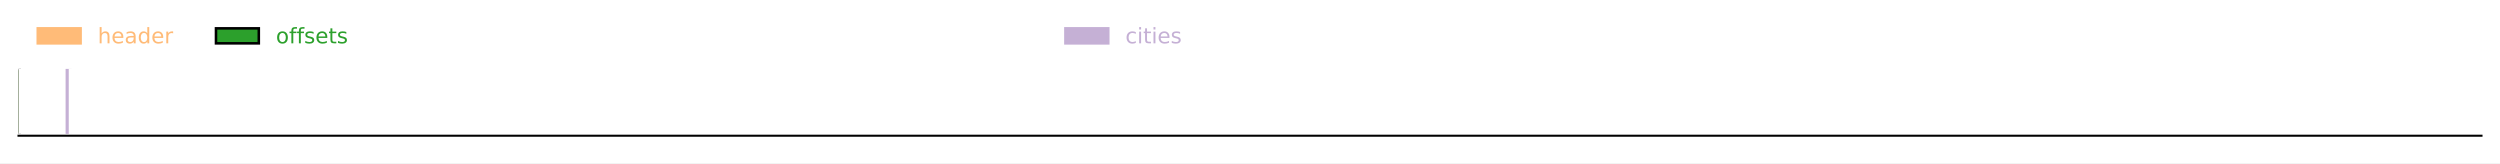
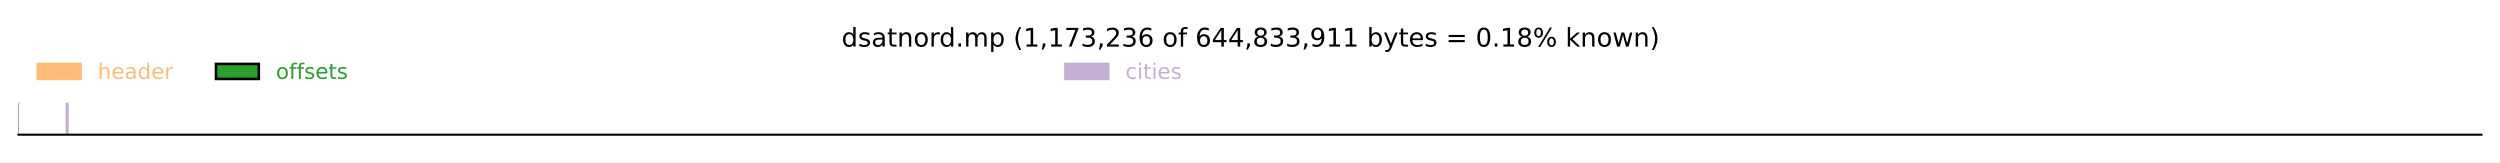
- <svg xmlns="http://www.w3.org/2000/svg" xmlns:xlink="http://www.w3.org/1999/xlink" width="972.635pt" height="63.502pt" viewBox="0 0 972.635 63.502" version="1.1">
+ <svg xmlns="http://www.w3.org/2000/svg" xmlns:xlink="http://www.w3.org/1999/xlink" width="972.635pt" height="63.1pt" viewBox="0 0 972.635 63.1" version="1.1">
  <defs>
    <style type="text/css">*{stroke-linejoin: round; stroke-linecap: butt}</style>
  </defs>
  <g id="figure_1">
    <g id="patch_1">
-       <path d="M 0 63.502  L 972.635 63.502  L 972.635 0  L 0 0  z " style="fill: #ffffff" />
+       <path d="M 0 63.1  L 972.635 63.1  L 972.635 0  L 0 0  z " style="fill: #ffffff" />
    </g>
    <g id="axes_1">
      <g id="patch_2">
-         <path d="M 7.2 52.802  L 965.435 52.802  L 965.435 26.091  L 7.2 26.091  z " style="fill: #ffffff" />
+         <path d="M 7.2 52.4  L 965.435 52.4  L 965.435 39.934  L 7.2 39.934  z " style="fill: #ffffff" />
      </g>
      <g id="patch_3">
-         <path d="M 7.2 51.588  L 7.2 51.588  L 7.2 27.305  L 7.2 27.305  z " clip-path="url(#pce069ebe92)" style="fill: #ffbb78; stroke: #ffbb78; stroke-linejoin: miter" />
+         <path d="M 7.2 51.833  L 7.2 51.833  L 7.2 40.501  L 7.2 40.501  z " clip-path="url(#p55d0f2d450)" style="fill: #ffbb78; stroke: #ffbb78; stroke-linejoin: miter" />
      </g>
      <g id="patch_4">
-         <path d="M 7.2 51.588  L 7.67 51.588  L 7.67 27.305  L 7.2 27.305  z " clip-path="url(#pce069ebe92)" style="fill: #2ca02c; stroke: #000000; stroke-linejoin: miter" />
+         <path d="M 7.2 51.833  L 7.67 51.833  L 7.67 40.501  L 7.2 40.501  z " clip-path="url(#p55d0f2d450)" style="fill: #2ca02c; stroke: #000000; stroke-linejoin: miter" />
      </g>
      <g id="patch_5">
-         <path d="M 7.67 51.588  L 8.79 51.588  L 8.79 27.305  L 7.67 27.305  z " clip-path="url(#pce069ebe92)" style="fill: #ffffff; stroke: #ffffff; stroke-linejoin: miter" />
+         <path d="M 7.67 51.833  L 8.79 51.833  L 8.79 40.501  L 7.67 40.501  z " clip-path="url(#p55d0f2d450)" style="fill: #ffffff; stroke: #ffffff; stroke-linejoin: miter" />
      </g>
      <g id="patch_6">
-         <path d="M 8.79 51.588  L 22.249 51.588  L 22.249 27.305  L 8.79 27.305  z " clip-path="url(#pce069ebe92)" style="fill: #ffffff; stroke: #ffffff; stroke-linejoin: miter" />
+         <path d="M 8.79 51.833  L 22.249 51.833  L 22.249 40.501  L 8.79 40.501  z " clip-path="url(#p55d0f2d450)" style="fill: #ffffff; stroke: #ffffff; stroke-linejoin: miter" />
      </g>
      <g id="patch_7">
-         <path d="M 22.249 51.588  L 23.093 51.588  L 23.093 27.305  L 22.249 27.305  z " clip-path="url(#pce069ebe92)" style="fill: #ffffff; stroke: #ffffff; stroke-linejoin: miter" />
+         <path d="M 22.249 51.833  L 23.093 51.833  L 23.093 40.501  L 22.249 40.501  z " clip-path="url(#p55d0f2d450)" style="fill: #ffffff; stroke: #ffffff; stroke-linejoin: miter" />
      </g>
      <g id="patch_8">
-         <path d="M 23.093 51.588  L 26.021 51.588  L 26.021 27.305  L 23.093 27.305  z " clip-path="url(#pce069ebe92)" style="fill: #ffffff; stroke: #ffffff; stroke-linejoin: miter" />
+         <path d="M 23.093 51.833  L 26.021 51.833  L 26.021 40.501  L 23.093 40.501  z " clip-path="url(#p55d0f2d450)" style="fill: #ffffff; stroke: #ffffff; stroke-linejoin: miter" />
      </g>
      <g id="patch_9">
-         <path d="M 26.021 51.588  L 27.295 51.588  L 27.295 27.305  L 26.021 27.305  z " clip-path="url(#pce069ebe92)" style="fill: #c5b0d5; stroke: #c5b0d5; stroke-linejoin: miter" />
+         <path d="M 26.021 51.833  L 27.295 51.833  L 27.295 40.501  L 26.021 40.501  z " clip-path="url(#p55d0f2d450)" style="fill: #c5b0d5; stroke: #c5b0d5; stroke-linejoin: miter" />
      </g>
      <g id="patch_10">
-         <path d="M 27.295 51.588  L 27.296 51.588  L 27.296 27.305  L 27.295 27.305  z " clip-path="url(#pce069ebe92)" style="fill: #ffffff; stroke: #ffffff; stroke-linejoin: miter" />
+         <path d="M 27.295 51.833  L 27.296 51.833  L 27.296 40.501  L 27.295 40.501  z " clip-path="url(#p55d0f2d450)" style="fill: #ffffff; stroke: #ffffff; stroke-linejoin: miter" />
      </g>
      <g id="patch_11">
-         <path d="M 27.296 51.588  L 28.753 51.588  L 28.753 27.305  L 27.296 27.305  z " clip-path="url(#pce069ebe92)" style="fill: #ffffff; stroke: #ffffff; stroke-linejoin: miter" />
+         <path d="M 27.296 51.833  L 28.753 51.833  L 28.753 40.501  L 27.296 40.501  z " clip-path="url(#p55d0f2d450)" style="fill: #ffffff; stroke: #ffffff; stroke-linejoin: miter" />
      </g>
      <g id="patch_12">
-         <path d="M 28.753 51.588  L 31.266 51.588  L 31.266 27.305  L 28.753 27.305  z " clip-path="url(#pce069ebe92)" style="fill: #ffffff; stroke: #ffffff; stroke-linejoin: miter" />
+         <path d="M 28.753 51.833  L 31.266 51.833  L 31.266 40.501  L 28.753 40.501  z " clip-path="url(#p55d0f2d450)" style="fill: #ffffff; stroke: #ffffff; stroke-linejoin: miter" />
      </g>
      <g id="patch_13">
-         <path d="M 31.266 51.588  L 136.22 51.588  L 136.22 27.305  L 31.266 27.305  z " clip-path="url(#pce069ebe92)" style="fill: #ffffff; stroke: #ffffff; stroke-linejoin: miter" />
+         <path d="M 31.266 51.833  L 136.22 51.833  L 136.22 40.501  L 31.266 40.501  z " clip-path="url(#p55d0f2d450)" style="fill: #ffffff; stroke: #ffffff; stroke-linejoin: miter" />
      </g>
      <g id="patch_14">
-         <path d="M 136.22 51.588  L 965.393 51.588  L 965.393 27.305  L 136.22 27.305  z " clip-path="url(#pce069ebe92)" style="fill: #ffffff; stroke: #ffffff; stroke-linejoin: miter" />
+         <path d="M 136.22 51.833  L 965.393 51.833  L 965.393 40.501  L 136.22 40.501  z " clip-path="url(#p55d0f2d450)" style="fill: #ffffff; stroke: #ffffff; stroke-linejoin: miter" />
      </g>
      <g id="patch_15">
-         <path d="M 965.393 51.588  L 965.422 51.588  L 965.422 27.305  L 965.393 27.305  z " clip-path="url(#pce069ebe92)" style="fill: #ffffff; stroke: #ffffff; stroke-linejoin: miter" />
+         <path d="M 965.393 51.833  L 965.422 51.833  L 965.422 40.501  L 965.393 40.501  z " clip-path="url(#p55d0f2d450)" style="fill: #ffffff; stroke: #ffffff; stroke-linejoin: miter" />
      </g>
      <g id="patch_16">
-         <path d="M 965.422 51.588  L 965.435 51.588  L 965.435 27.305  L 965.422 27.305  z " clip-path="url(#pce069ebe92)" style="fill: #ffffff; stroke: #ffffff; stroke-linejoin: miter" />
+         <path d="M 965.422 51.833  L 965.435 51.833  L 965.435 40.501  L 965.422 40.501  z " clip-path="url(#p55d0f2d450)" style="fill: #ffffff; stroke: #ffffff; stroke-linejoin: miter" />
      </g>
      <g id="patch_17">
-         <path d="M 7.2 52.802  L 965.435 52.802  " style="fill: none; stroke: #000000; stroke-width: 0.8; stroke-linejoin: miter; stroke-linecap: square" />
+         <path d="M 7.2 52.4  L 965.435 52.4  " style="fill: none; stroke: #000000; stroke-width: 0.8; stroke-linejoin: miter; stroke-linecap: square" />
      </g>
      <g id="legend_1">
+         <g id="text_1">
+           <g transform="translate(327.4364 18.13044) scale(0.1 -0.1)">
+             <defs>
+               <path id="DejaVuSans-64" d="M 2906 2969  L 2906 4863  L 3481 4863  L 3481 0  L 2906 0  L 2906 525  Q 2725 213 2448 61  Q 2172 -91 1784 -91  Q 1150 -91 751 415  Q 353 922 353 1747  Q 353 2572 751 3078  Q 1150 3584 1784 3584  Q 2172 3584 2448 3432  Q 2725 3281 2906 2969  z M 947 1747  Q 947 1113 1208 752  Q 1469 391 1925 391  Q 2381 391 2643 752  Q 2906 1113 2906 1747  Q 2906 2381 2643 2742  Q 2381 3103 1925 3103  Q 1469 3103 1208 2742  Q 947 2381 947 1747  z " transform="scale(0.015625)" />
+               <path id="DejaVuSans-73" d="M 2834 3397  L 2834 2853  Q 2591 2978 2328 3040  Q 2066 3103 1784 3103  Q 1356 3103 1142 2972  Q 928 2841 928 2578  Q 928 2378 1081 2264  Q 1234 2150 1697 2047  L 1894 2003  Q 2506 1872 2764 1633  Q 3022 1394 3022 966  Q 3022 478 2636 193  Q 2250 -91 1575 -91  Q 1294 -91 989 -36  Q 684 19 347 128  L 347 722  Q 666 556 975 473  Q 1284 391 1588 391  Q 1994 391 2212 530  Q 2431 669 2431 922  Q 2431 1156 2273 1281  Q 2116 1406 1581 1522  L 1381 1569  Q 847 1681 609 1914  Q 372 2147 372 2553  Q 372 3047 722 3315  Q 1072 3584 1716 3584  Q 2034 3584 2315 3537  Q 2597 3491 2834 3397  z " transform="scale(0.015625)" />
+               <path id="DejaVuSans-61" d="M 2194 1759  Q 1497 1759 1228 1600  Q 959 1441 959 1056  Q 959 750 1161 570  Q 1363 391 1709 391  Q 2188 391 2477 730  Q 2766 1069 2766 1631  L 2766 1759  L 2194 1759  z M 3341 1997  L 3341 0  L 2766 0  L 2766 531  Q 2569 213 2275 61  Q 1981 -91 1556 -91  Q 1019 -91 701 211  Q 384 513 384 1019  Q 384 1609 779 1909  Q 1175 2209 1959 2209  L 2766 2209  L 2766 2266  Q 2766 2663 2505 2880  Q 2244 3097 1772 3097  Q 1472 3097 1187 3025  Q 903 2953 641 2809  L 641 3341  Q 956 3463 1253 3523  Q 1550 3584 1831 3584  Q 2591 3584 2966 3190  Q 3341 2797 3341 1997  z " transform="scale(0.015625)" />
+               <path id="DejaVuSans-74" d="M 1172 4494  L 1172 3500  L 2356 3500  L 2356 3053  L 1172 3053  L 1172 1153  Q 1172 725 1289 603  Q 1406 481 1766 481  L 2356 481  L 2356 0  L 1766 0  Q 1100 0 847 248  Q 594 497 594 1153  L 594 3053  L 172 3053  L 172 3500  L 594 3500  L 594 4494  L 1172 4494  z " transform="scale(0.015625)" />
+               <path id="DejaVuSans-6e" d="M 3513 2113  L 3513 0  L 2938 0  L 2938 2094  Q 2938 2591 2744 2837  Q 2550 3084 2163 3084  Q 1697 3084 1428 2787  Q 1159 2491 1159 1978  L 1159 0  L 581 0  L 581 3500  L 1159 3500  L 1159 2956  Q 1366 3272 1645 3428  Q 1925 3584 2291 3584  Q 2894 3584 3203 3211  Q 3513 2838 3513 2113  z " transform="scale(0.015625)" />
+               <path id="DejaVuSans-6f" d="M 1959 3097  Q 1497 3097 1228 2736  Q 959 2375 959 1747  Q 959 1119 1226 758  Q 1494 397 1959 397  Q 2419 397 2687 759  Q 2956 1122 2956 1747  Q 2956 2369 2687 2733  Q 2419 3097 1959 3097  z M 1959 3584  Q 2709 3584 3137 3096  Q 3566 2609 3566 1747  Q 3566 888 3137 398  Q 2709 -91 1959 -91  Q 1206 -91 779 398  Q 353 888 353 1747  Q 353 2609 779 3096  Q 1206 3584 1959 3584  z " transform="scale(0.015625)" />
+               <path id="DejaVuSans-72" d="M 2631 2963  Q 2534 3019 2420 3045  Q 2306 3072 2169 3072  Q 1681 3072 1420 2755  Q 1159 2438 1159 1844  L 1159 0  L 581 0  L 581 3500  L 1159 3500  L 1159 2956  Q 1341 3275 1631 3429  Q 1922 3584 2338 3584  Q 2397 3584 2469 3576  Q 2541 3569 2628 3553  L 2631 2963  z " transform="scale(0.015625)" />
+               <path id="DejaVuSans-2e" d="M 684 794  L 1344 794  L 1344 0  L 684 0  L 684 794  z " transform="scale(0.015625)" />
+               <path id="DejaVuSans-6d" d="M 3328 2828  Q 3544 3216 3844 3400  Q 4144 3584 4550 3584  Q 5097 3584 5394 3201  Q 5691 2819 5691 2113  L 5691 0  L 5113 0  L 5113 2094  Q 5113 2597 4934 2840  Q 4756 3084 4391 3084  Q 3944 3084 3684 2787  Q 3425 2491 3425 1978  L 3425 0  L 2847 0  L 2847 2094  Q 2847 2600 2669 2842  Q 2491 3084 2119 3084  Q 1678 3084 1418 2786  Q 1159 2488 1159 1978  L 1159 0  L 581 0  L 581 3500  L 1159 3500  L 1159 2956  Q 1356 3278 1631 3431  Q 1906 3584 2284 3584  Q 2666 3584 2933 3390  Q 3200 3197 3328 2828  z " transform="scale(0.015625)" />
+               <path id="DejaVuSans-70" d="M 1159 525  L 1159 -1331  L 581 -1331  L 581 3500  L 1159 3500  L 1159 2969  Q 1341 3281 1617 3432  Q 1894 3584 2278 3584  Q 2916 3584 3314 3078  Q 3713 2572 3713 1747  Q 3713 922 3314 415  Q 2916 -91 2278 -91  Q 1894 -91 1617 61  Q 1341 213 1159 525  z M 3116 1747  Q 3116 2381 2855 2742  Q 2594 3103 2138 3103  Q 1681 3103 1420 2742  Q 1159 2381 1159 1747  Q 1159 1113 1420 752  Q 1681 391 2138 391  Q 2594 391 2855 752  Q 3116 1113 3116 1747  z " transform="scale(0.015625)" />
+               <path id="DejaVuSans-20" transform="scale(0.015625)" />
+               <path id="DejaVuSans-28" d="M 1984 4856  Q 1566 4138 1362 3434  Q 1159 2731 1159 2009  Q 1159 1288 1364 580  Q 1569 -128 1984 -844  L 1484 -844  Q 1016 -109 783 600  Q 550 1309 550 2009  Q 550 2706 781 3412  Q 1013 4119 1484 4856  L 1984 4856  z " transform="scale(0.015625)" />
+               <path id="DejaVuSans-31" d="M 794 531  L 1825 531  L 1825 4091  L 703 3866  L 703 4441  L 1819 4666  L 2450 4666  L 2450 531  L 3481 531  L 3481 0  L 794 0  L 794 531  z " transform="scale(0.015625)" />
+               <path id="DejaVuSans-2c" d="M 750 794  L 1409 794  L 1409 256  L 897 -744  L 494 -744  L 750 256  L 750 794  z " transform="scale(0.015625)" />
+               <path id="DejaVuSans-37" d="M 525 4666  L 3525 4666  L 3525 4397  L 1831 0  L 1172 0  L 2766 4134  L 525 4134  L 525 4666  z " transform="scale(0.015625)" />
+               <path id="DejaVuSans-33" d="M 2597 2516  Q 3050 2419 3304 2112  Q 3559 1806 3559 1356  Q 3559 666 3084 287  Q 2609 -91 1734 -91  Q 1441 -91 1130 -33  Q 819 25 488 141  L 488 750  Q 750 597 1062 519  Q 1375 441 1716 441  Q 2309 441 2620 675  Q 2931 909 2931 1356  Q 2931 1769 2642 2001  Q 2353 2234 1838 2234  L 1294 2234  L 1294 2753  L 1863 2753  Q 2328 2753 2575 2939  Q 2822 3125 2822 3475  Q 2822 3834 2567 4026  Q 2313 4219 1838 4219  Q 1578 4219 1281 4162  Q 984 4106 628 3988  L 628 4550  Q 988 4650 1302 4700  Q 1616 4750 1894 4750  Q 2613 4750 3031 4423  Q 3450 4097 3450 3541  Q 3450 3153 3228 2886  Q 3006 2619 2597 2516  z " transform="scale(0.015625)" />
+               <path id="DejaVuSans-32" d="M 1228 531  L 3431 531  L 3431 0  L 469 0  L 469 531  Q 828 903 1448 1529  Q 2069 2156 2228 2338  Q 2531 2678 2651 2914  Q 2772 3150 2772 3378  Q 2772 3750 2511 3984  Q 2250 4219 1831 4219  Q 1534 4219 1204 4116  Q 875 4013 500 3803  L 500 4441  Q 881 4594 1212 4672  Q 1544 4750 1819 4750  Q 2544 4750 2975 4387  Q 3406 4025 3406 3419  Q 3406 3131 3298 2873  Q 3191 2616 2906 2266  Q 2828 2175 2409 1742  Q 1991 1309 1228 531  z " transform="scale(0.015625)" />
+               <path id="DejaVuSans-36" d="M 2113 2584  Q 1688 2584 1439 2293  Q 1191 2003 1191 1497  Q 1191 994 1439 701  Q 1688 409 2113 409  Q 2538 409 2786 701  Q 3034 994 3034 1497  Q 3034 2003 2786 2293  Q 2538 2584 2113 2584  z M 3366 4563  L 3366 3988  Q 3128 4100 2886 4159  Q 2644 4219 2406 4219  Q 1781 4219 1451 3797  Q 1122 3375 1075 2522  Q 1259 2794 1537 2939  Q 1816 3084 2150 3084  Q 2853 3084 3261 2657  Q 3669 2231 3669 1497  Q 3669 778 3244 343  Q 2819 -91 2113 -91  Q 1303 -91 875 529  Q 447 1150 447 2328  Q 447 3434 972 4092  Q 1497 4750 2381 4750  Q 2619 4750 2861 4703  Q 3103 4656 3366 4563  z " transform="scale(0.015625)" />
+               <path id="DejaVuSans-66" d="M 2375 4863  L 2375 4384  L 1825 4384  Q 1516 4384 1395 4259  Q 1275 4134 1275 3809  L 1275 3500  L 2222 3500  L 2222 3053  L 1275 3053  L 1275 0  L 697 0  L 697 3053  L 147 3053  L 147 3500  L 697 3500  L 697 3744  Q 697 4328 969 4595  Q 1241 4863 1831 4863  L 2375 4863  z " transform="scale(0.015625)" />
+               <path id="DejaVuSans-34" d="M 2419 4116  L 825 1625  L 2419 1625  L 2419 4116  z M 2253 4666  L 3047 4666  L 3047 1625  L 3713 1625  L 3713 1100  L 3047 1100  L 3047 0  L 2419 0  L 2419 1100  L 313 1100  L 313 1709  L 2253 4666  z " transform="scale(0.015625)" />
+               <path id="DejaVuSans-38" d="M 2034 2216  Q 1584 2216 1326 1975  Q 1069 1734 1069 1313  Q 1069 891 1326 650  Q 1584 409 2034 409  Q 2484 409 2743 651  Q 3003 894 3003 1313  Q 3003 1734 2745 1975  Q 2488 2216 2034 2216  z M 1403 2484  Q 997 2584 770 2862  Q 544 3141 544 3541  Q 544 4100 942 4425  Q 1341 4750 2034 4750  Q 2731 4750 3128 4425  Q 3525 4100 3525 3541  Q 3525 3141 3298 2862  Q 3072 2584 2669 2484  Q 3125 2378 3379 2068  Q 3634 1759 3634 1313  Q 3634 634 3220 271  Q 2806 -91 2034 -91  Q 1263 -91 848 271  Q 434 634 434 1313  Q 434 1759 690 2068  Q 947 2378 1403 2484  z M 1172 3481  Q 1172 3119 1398 2916  Q 1625 2713 2034 2713  Q 2441 2713 2670 2916  Q 2900 3119 2900 3481  Q 2900 3844 2670 4047  Q 2441 4250 2034 4250  Q 1625 4250 1398 4047  Q 1172 3844 1172 3481  z " transform="scale(0.015625)" />
+               <path id="DejaVuSans-39" d="M 703 97  L 703 672  Q 941 559 1184 500  Q 1428 441 1663 441  Q 2288 441 2617 861  Q 2947 1281 2994 2138  Q 2813 1869 2534 1725  Q 2256 1581 1919 1581  Q 1219 1581 811 2004  Q 403 2428 403 3163  Q 403 3881 828 4315  Q 1253 4750 1959 4750  Q 2769 4750 3195 4129  Q 3622 3509 3622 2328  Q 3622 1225 3098 567  Q 2575 -91 1691 -91  Q 1453 -91 1209 -44  Q 966 3 703 97  z M 1959 2075  Q 2384 2075 2632 2365  Q 2881 2656 2881 3163  Q 2881 3666 2632 3958  Q 2384 4250 1959 4250  Q 1534 4250 1286 3958  Q 1038 3666 1038 3163  Q 1038 2656 1286 2365  Q 1534 2075 1959 2075  z " transform="scale(0.015625)" />
+               <path id="DejaVuSans-62" d="M 3116 1747  Q 3116 2381 2855 2742  Q 2594 3103 2138 3103  Q 1681 3103 1420 2742  Q 1159 2381 1159 1747  Q 1159 1113 1420 752  Q 1681 391 2138 391  Q 2594 391 2855 752  Q 3116 1113 3116 1747  z M 1159 2969  Q 1341 3281 1617 3432  Q 1894 3584 2278 3584  Q 2916 3584 3314 3078  Q 3713 2572 3713 1747  Q 3713 922 3314 415  Q 2916 -91 2278 -91  Q 1894 -91 1617 61  Q 1341 213 1159 525  L 1159 0  L 581 0  L 581 4863  L 1159 4863  L 1159 2969  z " transform="scale(0.015625)" />
+               <path id="DejaVuSans-79" d="M 2059 -325  Q 1816 -950 1584 -1140  Q 1353 -1331 966 -1331  L 506 -1331  L 506 -850  L 844 -850  Q 1081 -850 1212 -737  Q 1344 -625 1503 -206  L 1606 56  L 191 3500  L 800 3500  L 1894 763  L 2988 3500  L 3597 3500  L 2059 -325  z " transform="scale(0.015625)" />
+               <path id="DejaVuSans-65" d="M 3597 1894  L 3597 1613  L 953 1613  Q 991 1019 1311 708  Q 1631 397 2203 397  Q 2534 397 2845 478  Q 3156 559 3463 722  L 3463 178  Q 3153 47 2828 -22  Q 2503 -91 2169 -91  Q 1331 -91 842 396  Q 353 884 353 1716  Q 353 2575 817 3079  Q 1281 3584 2069 3584  Q 2775 3584 3186 3129  Q 3597 2675 3597 1894  z M 3022 2063  Q 3016 2534 2758 2815  Q 2500 3097 2075 3097  Q 1594 3097 1305 2825  Q 1016 2553 972 2059  L 3022 2063  z " transform="scale(0.015625)" />
+               <path id="DejaVuSans-3d" d="M 678 2906  L 4684 2906  L 4684 2381  L 678 2381  L 678 2906  z M 678 1631  L 4684 1631  L 4684 1100  L 678 1100  L 678 1631  z " transform="scale(0.015625)" />
+               <path id="DejaVuSans-30" d="M 2034 4250  Q 1547 4250 1301 3770  Q 1056 3291 1056 2328  Q 1056 1369 1301 889  Q 1547 409 2034 409  Q 2525 409 2770 889  Q 3016 1369 3016 2328  Q 3016 3291 2770 3770  Q 2525 4250 2034 4250  z M 2034 4750  Q 2819 4750 3233 4129  Q 3647 3509 3647 2328  Q 3647 1150 3233 529  Q 2819 -91 2034 -91  Q 1250 -91 836 529  Q 422 1150 422 2328  Q 422 3509 836 4129  Q 1250 4750 2034 4750  z " transform="scale(0.015625)" />
+               <path id="DejaVuSans-25" d="M 4653 2053  Q 4381 2053 4226 1822  Q 4072 1591 4072 1178  Q 4072 772 4226 539  Q 4381 306 4653 306  Q 4919 306 5073 539  Q 5228 772 5228 1178  Q 5228 1588 5073 1820  Q 4919 2053 4653 2053  z M 4653 2450  Q 5147 2450 5437 2106  Q 5728 1763 5728 1178  Q 5728 594 5436 251  Q 5144 -91 4653 -91  Q 4153 -91 3862 251  Q 3572 594 3572 1178  Q 3572 1766 3864 2108  Q 4156 2450 4653 2450  z M 1428 4353  Q 1159 4353 1004 4120  Q 850 3888 850 3481  Q 850 3069 1003 2837  Q 1156 2606 1428 2606  Q 1700 2606 1854 2837  Q 2009 3069 2009 3481  Q 2009 3884 1853 4118  Q 1697 4353 1428 4353  z M 4250 4750  L 4750 4750  L 1831 -91  L 1331 -91  L 4250 4750  z M 1428 4750  Q 1922 4750 2215 4408  Q 2509 4066 2509 3481  Q 2509 2891 2217 2550  Q 1925 2209 1428 2209  Q 931 2209 642 2551  Q 353 2894 353 3481  Q 353 4063 643 4406  Q 934 4750 1428 4750  z " transform="scale(0.015625)" />
+               <path id="DejaVuSans-6b" d="M 581 4863  L 1159 4863  L 1159 1991  L 2875 3500  L 3609 3500  L 1753 1863  L 3688 0  L 2938 0  L 1159 1709  L 1159 0  L 581 0  L 581 4863  z " transform="scale(0.015625)" />
+               <path id="DejaVuSans-77" d="M 269 3500  L 844 3500  L 1563 769  L 2278 3500  L 2956 3500  L 3675 769  L 4391 3500  L 4966 3500  L 4050 0  L 3372 0  L 2619 2869  L 1863 0  L 1184 0  L 269 3500  z " transform="scale(0.015625)" />
+               <path id="DejaVuSans-29" d="M 513 4856  L 1013 4856  Q 1481 4119 1714 3412  Q 1947 2706 1947 2009  Q 1947 1309 1714 600  Q 1481 -109 1013 -844  L 513 -844  Q 928 -128 1133 580  Q 1338 1288 1338 2009  Q 1338 2731 1133 3434  Q 928 4138 513 4856  z " transform="scale(0.015625)" />
+             </defs>
+             <use xlink:href="#DejaVuSans-64" />
+             <use xlink:href="#DejaVuSans-73" x="63.477" />
+             <use xlink:href="#DejaVuSans-61" x="115.576" />
+             <use xlink:href="#DejaVuSans-74" x="176.855" />
+             <use xlink:href="#DejaVuSans-6e" x="216.064" />
+             <use xlink:href="#DejaVuSans-6f" x="279.443" />
+             <use xlink:href="#DejaVuSans-72" x="340.625" />
+             <use xlink:href="#DejaVuSans-64" x="379.988" />
+             <use xlink:href="#DejaVuSans-2e" x="443.465" />
+             <use xlink:href="#DejaVuSans-6d" x="475.252" />
+             <use xlink:href="#DejaVuSans-70" x="572.664" />
+             <use xlink:href="#DejaVuSans-20" x="636.141" />
+             <use xlink:href="#DejaVuSans-28" x="667.928" />
+             <use xlink:href="#DejaVuSans-31" x="706.941" />
+             <use xlink:href="#DejaVuSans-2c" x="770.564" />
+             <use xlink:href="#DejaVuSans-31" x="802.352" />
+             <use xlink:href="#DejaVuSans-37" x="865.975" />
+             <use xlink:href="#DejaVuSans-33" x="929.598" />
+             <use xlink:href="#DejaVuSans-2c" x="993.221" />
+             <use xlink:href="#DejaVuSans-32" x="1025.008" />
+             <use xlink:href="#DejaVuSans-33" x="1088.631" />
+             <use xlink:href="#DejaVuSans-36" x="1152.254" />
+             <use xlink:href="#DejaVuSans-20" x="1215.877" />
+             <use xlink:href="#DejaVuSans-6f" x="1247.664" />
+             <use xlink:href="#DejaVuSans-66" x="1308.846" />
+             <use xlink:href="#DejaVuSans-20" x="1344.051" />
+             <use xlink:href="#DejaVuSans-36" x="1375.838" />
+             <use xlink:href="#DejaVuSans-34" x="1439.461" />
+             <use xlink:href="#DejaVuSans-34" x="1503.084" />
+             <use xlink:href="#DejaVuSans-2c" x="1566.707" />
+             <use xlink:href="#DejaVuSans-38" x="1598.494" />
+             <use xlink:href="#DejaVuSans-33" x="1662.117" />
+             <use xlink:href="#DejaVuSans-33" x="1725.74" />
+             <use xlink:href="#DejaVuSans-2c" x="1789.363" />
+             <use xlink:href="#DejaVuSans-39" x="1821.15" />
+             <use xlink:href="#DejaVuSans-31" x="1884.773" />
+             <use xlink:href="#DejaVuSans-31" x="1948.396" />
+             <use xlink:href="#DejaVuSans-20" x="2012.02" />
+             <use xlink:href="#DejaVuSans-62" x="2043.807" />
+             <use xlink:href="#DejaVuSans-79" x="2107.283" />
+             <use xlink:href="#DejaVuSans-74" x="2166.463" />
+             <use xlink:href="#DejaVuSans-65" x="2205.672" />
+             <use xlink:href="#DejaVuSans-73" x="2267.195" />
+             <use xlink:href="#DejaVuSans-20" x="2319.295" />
+             <use xlink:href="#DejaVuSans-3d" x="2351.082" />
+             <use xlink:href="#DejaVuSans-20" x="2434.871" />
+             <use xlink:href="#DejaVuSans-30" x="2466.658" />
+             <use xlink:href="#DejaVuSans-2e" x="2530.281" />
+             <use xlink:href="#DejaVuSans-31" x="2562.068" />
+             <use xlink:href="#DejaVuSans-38" x="2625.691" />
+             <use xlink:href="#DejaVuSans-25" x="2689.314" />
+             <use xlink:href="#DejaVuSans-20" x="2784.334" />
+             <use xlink:href="#DejaVuSans-6b" x="2816.121" />
+             <use xlink:href="#DejaVuSans-6e" x="2874.031" />
+             <use xlink:href="#DejaVuSans-6f" x="2937.41" />
+             <use xlink:href="#DejaVuSans-77" x="2998.592" />
+             <use xlink:href="#DejaVuSans-6e" x="3080.379" />
+             <use xlink:href="#DejaVuSans-29" x="3143.758" />
+           </g>
+         </g>
        <g id="patch_18">
-           <path d="M 14.697 16.861  L 31.357 16.861  L 31.357 11.03  L 14.697 11.03  z " style="fill: #ffbb78; stroke: #ffbb78; stroke-linejoin: miter" />
-         </g>
-         <g id="text_1">
-           <g style="fill: #ffbb78" transform="translate(38.021 16.8615) scale(0.0833 -0.0833)">
+           <path d="M 14.697 30.705  L 31.357 30.705  L 31.357 24.874  L 14.697 24.874  z " style="fill: #ffbb78; stroke: #ffbb78; stroke-linejoin: miter" />
+         </g>
+         <g id="text_2">
+           <g style="fill: #ffbb78" transform="translate(38.021 30.70462) scale(0.0833 -0.0833)">
            <defs>
              <path id="DejaVuSans-68" d="M 3513 2113  L 3513 0  L 2938 0  L 2938 2094  Q 2938 2591 2744 2837  Q 2550 3084 2163 3084  Q 1697 3084 1428 2787  Q 1159 2491 1159 1978  L 1159 0  L 581 0  L 581 4863  L 1159 4863  L 1159 2956  Q 1366 3272 1645 3428  Q 1925 3584 2291 3584  Q 2894 3584 3203 3211  Q 3513 2838 3513 2113  z " transform="scale(0.015625)" />
-               <path id="DejaVuSans-65" d="M 3597 1894  L 3597 1613  L 953 1613  Q 991 1019 1311 708  Q 1631 397 2203 397  Q 2534 397 2845 478  Q 3156 559 3463 722  L 3463 178  Q 3153 47 2828 -22  Q 2503 -91 2169 -91  Q 1331 -91 842 396  Q 353 884 353 1716  Q 353 2575 817 3079  Q 1281 3584 2069 3584  Q 2775 3584 3186 3129  Q 3597 2675 3597 1894  z M 3022 2063  Q 3016 2534 2758 2815  Q 2500 3097 2075 3097  Q 1594 3097 1305 2825  Q 1016 2553 972 2059  L 3022 2063  z " transform="scale(0.015625)" />
-               <path id="DejaVuSans-61" d="M 2194 1759  Q 1497 1759 1228 1600  Q 959 1441 959 1056  Q 959 750 1161 570  Q 1363 391 1709 391  Q 2188 391 2477 730  Q 2766 1069 2766 1631  L 2766 1759  L 2194 1759  z M 3341 1997  L 3341 0  L 2766 0  L 2766 531  Q 2569 213 2275 61  Q 1981 -91 1556 -91  Q 1019 -91 701 211  Q 384 513 384 1019  Q 384 1609 779 1909  Q 1175 2209 1959 2209  L 2766 2209  L 2766 2266  Q 2766 2663 2505 2880  Q 2244 3097 1772 3097  Q 1472 3097 1187 3025  Q 903 2953 641 2809  L 641 3341  Q 956 3463 1253 3523  Q 1550 3584 1831 3584  Q 2591 3584 2966 3190  Q 3341 2797 3341 1997  z " transform="scale(0.015625)" />
-               <path id="DejaVuSans-64" d="M 2906 2969  L 2906 4863  L 3481 4863  L 3481 0  L 2906 0  L 2906 525  Q 2725 213 2448 61  Q 2172 -91 1784 -91  Q 1150 -91 751 415  Q 353 922 353 1747  Q 353 2572 751 3078  Q 1150 3584 1784 3584  Q 2172 3584 2448 3432  Q 2725 3281 2906 2969  z M 947 1747  Q 947 1113 1208 752  Q 1469 391 1925 391  Q 2381 391 2643 752  Q 2906 1113 2906 1747  Q 2906 2381 2643 2742  Q 2381 3103 1925 3103  Q 1469 3103 1208 2742  Q 947 2381 947 1747  z " transform="scale(0.015625)" />
-               <path id="DejaVuSans-72" d="M 2631 2963  Q 2534 3019 2420 3045  Q 2306 3072 2169 3072  Q 1681 3072 1420 2755  Q 1159 2438 1159 1844  L 1159 0  L 581 0  L 581 3500  L 1159 3500  L 1159 2956  Q 1341 3275 1631 3429  Q 1922 3584 2338 3584  Q 2397 3584 2469 3576  Q 2541 3569 2628 3553  L 2631 2963  z " transform="scale(0.015625)" />
            </defs>
            <use xlink:href="#DejaVuSans-68" />
            <use xlink:href="#DejaVuSans-65" x="63.379" />
            <use xlink:href="#DejaVuSans-61" x="124.902" />
            <use xlink:href="#DejaVuSans-64" x="186.182" />
            <use xlink:href="#DejaVuSans-65" x="249.658" />
            <use xlink:href="#DejaVuSans-72" x="311.182" />
          </g>
        </g>
        <g id="patch_19">
-           <path d="M 84.029 16.861  L 100.689 16.861  L 100.689 11.03  L 84.029 11.03  z " style="fill: #2ca02c; stroke: #000000; stroke-linejoin: miter" />
-         </g>
-         <g id="text_2">
-           <g style="fill: #2ca02c" transform="translate(107.3526 16.8615) scale(0.0833 -0.0833)">
-             <defs>
-               <path id="DejaVuSans-6f" d="M 1959 3097  Q 1497 3097 1228 2736  Q 959 2375 959 1747  Q 959 1119 1226 758  Q 1494 397 1959 397  Q 2419 397 2687 759  Q 2956 1122 2956 1747  Q 2956 2369 2687 2733  Q 2419 3097 1959 3097  z M 1959 3584  Q 2709 3584 3137 3096  Q 3566 2609 3566 1747  Q 3566 888 3137 398  Q 2709 -91 1959 -91  Q 1206 -91 779 398  Q 353 888 353 1747  Q 353 2609 779 3096  Q 1206 3584 1959 3584  z " transform="scale(0.015625)" />
-               <path id="DejaVuSans-66" d="M 2375 4863  L 2375 4384  L 1825 4384  Q 1516 4384 1395 4259  Q 1275 4134 1275 3809  L 1275 3500  L 2222 3500  L 2222 3053  L 1275 3053  L 1275 0  L 697 0  L 697 3053  L 147 3053  L 147 3500  L 697 3500  L 697 3744  Q 697 4328 969 4595  Q 1241 4863 1831 4863  L 2375 4863  z " transform="scale(0.015625)" />
-               <path id="DejaVuSans-73" d="M 2834 3397  L 2834 2853  Q 2591 2978 2328 3040  Q 2066 3103 1784 3103  Q 1356 3103 1142 2972  Q 928 2841 928 2578  Q 928 2378 1081 2264  Q 1234 2150 1697 2047  L 1894 2003  Q 2506 1872 2764 1633  Q 3022 1394 3022 966  Q 3022 478 2636 193  Q 2250 -91 1575 -91  Q 1294 -91 989 -36  Q 684 19 347 128  L 347 722  Q 666 556 975 473  Q 1284 391 1588 391  Q 1994 391 2212 530  Q 2431 669 2431 922  Q 2431 1156 2273 1281  Q 2116 1406 1581 1522  L 1381 1569  Q 847 1681 609 1914  Q 372 2147 372 2553  Q 372 3047 722 3315  Q 1072 3584 1716 3584  Q 2034 3584 2315 3537  Q 2597 3491 2834 3397  z " transform="scale(0.015625)" />
-               <path id="DejaVuSans-74" d="M 1172 4494  L 1172 3500  L 2356 3500  L 2356 3053  L 1172 3053  L 1172 1153  Q 1172 725 1289 603  Q 1406 481 1766 481  L 2356 481  L 2356 0  L 1766 0  Q 1100 0 847 248  Q 594 497 594 1153  L 594 3053  L 172 3053  L 172 3500  L 594 3500  L 594 4494  L 1172 4494  z " transform="scale(0.015625)" />
-             </defs>
+           <path d="M 84.029 30.705  L 100.689 30.705  L 100.689 24.874  L 84.029 24.874  z " style="fill: #2ca02c; stroke: #000000; stroke-linejoin: miter" />
+         </g>
+         <g id="text_3">
+           <g style="fill: #2ca02c" transform="translate(107.3526 30.70462) scale(0.0833 -0.0833)">
            <use xlink:href="#DejaVuSans-6f" />
            <use xlink:href="#DejaVuSans-66" x="61.182" />
            <use xlink:href="#DejaVuSans-66" x="96.387" />
            <use xlink:href="#DejaVuSans-73" x="131.592" />
            <use xlink:href="#DejaVuSans-65" x="183.691" />
            <use xlink:href="#DejaVuSans-74" x="245.215" />
            <use xlink:href="#DejaVuSans-73" x="284.424" />
          </g>
        </g>
        <g id="patch_20">
-           <path d="M 152.044 16.861  L 168.704 16.861  L 168.704 11.03  L 152.044 11.03  z " style="fill: #ffffff; stroke: #ffffff; stroke-linejoin: miter" />
-         </g>
-         <g id="text_3">
-           <g style="fill: #ffffff" transform="translate(175.3684 16.8615) scale(0.0833 -0.0833)">
+           <path d="M 152.044 30.705  L 168.704 30.705  L 168.704 24.874  L 152.044 24.874  z " style="fill: #ffffff; stroke: #ffffff; stroke-linejoin: miter" />
+         </g>
+         <g id="text_4">
+           <g style="fill: #ffffff" transform="translate(175.3684 30.70462) scale(0.0833 -0.0833)">
            <defs>
              <path id="DejaVuSans-69" d="M 603 3500  L 1178 3500  L 1178 0  L 603 0  L 603 3500  z M 603 4863  L 1178 4863  L 1178 4134  L 603 4134  L 603 4863  z " transform="scale(0.015625)" />
              <path id="DejaVuSans-6c" d="M 603 4863  L 1178 4863  L 1178 0  L 603 0  L 603 4863  z " transform="scale(0.015625)" />
-               <path id="DejaVuSans-30" d="M 2034 4250  Q 1547 4250 1301 3770  Q 1056 3291 1056 2328  Q 1056 1369 1301 889  Q 1547 409 2034 409  Q 2525 409 2770 889  Q 3016 1369 3016 2328  Q 3016 3291 2770 3770  Q 2525 4250 2034 4250  z M 2034 4750  Q 2819 4750 3233 4129  Q 3647 3509 3647 2328  Q 3647 1150 3233 529  Q 2819 -91 2034 -91  Q 1250 -91 836 529  Q 422 1150 422 2328  Q 422 3509 836 4129  Q 1250 4750 2034 4750  z " transform="scale(0.015625)" />
            </defs>
            <use xlink:href="#DejaVuSans-74" />
            <use xlink:href="#DejaVuSans-69" x="39.209" />
            <use xlink:href="#DejaVuSans-6c" x="66.992" />
            <use xlink:href="#DejaVuSans-65" x="94.775" />
            <use xlink:href="#DejaVuSans-73" x="156.299" />
            <use xlink:href="#DejaVuSans-30" x="208.398" />
          </g>
        </g>
        <g id="patch_21">
-           <path d="M 214.687 16.861  L 231.347 16.861  L 231.347 11.03  L 214.687 11.03  z " style="fill: #ffffff; stroke: #ffffff; stroke-linejoin: miter" />
-         </g>
-         <g id="text_4">
-           <g style="fill: #ffffff" transform="translate(238.0113 16.8615) scale(0.0833 -0.0833)">
-             <defs>
-               <path id="DejaVuSans-31" d="M 794 531  L 1825 531  L 1825 4091  L 703 3866  L 703 4441  L 1819 4666  L 2450 4666  L 2450 531  L 3481 531  L 3481 0  L 794 0  L 794 531  z " transform="scale(0.015625)" />
-             </defs>
+           <path d="M 214.687 30.705  L 231.347 30.705  L 231.347 24.874  L 214.687 24.874  z " style="fill: #ffffff; stroke: #ffffff; stroke-linejoin: miter" />
+         </g>
+         <g id="text_5">
+           <g style="fill: #ffffff" transform="translate(238.0113 30.70462) scale(0.0833 -0.0833)">
            <use xlink:href="#DejaVuSans-74" />
            <use xlink:href="#DejaVuSans-69" x="39.209" />
            <use xlink:href="#DejaVuSans-6c" x="66.992" />
            <use xlink:href="#DejaVuSans-65" x="94.775" />
            <use xlink:href="#DejaVuSans-73" x="156.299" />
            <use xlink:href="#DejaVuSans-31" x="208.398" />
          </g>
        </g>
        <g id="patch_22">
-           <path d="M 277.33 16.861  L 293.99 16.861  L 293.99 11.03  L 277.33 11.03  z " style="fill: #ffffff; stroke: #ffffff; stroke-linejoin: miter" />
-         </g>
-         <g id="text_5">
-           <g style="fill: #ffffff" transform="translate(300.6542 16.8615) scale(0.0833 -0.0833)">
-             <defs>
-               <path id="DejaVuSans-70" d="M 1159 525  L 1159 -1331  L 581 -1331  L 581 3500  L 1159 3500  L 1159 2969  Q 1341 3281 1617 3432  Q 1894 3584 2278 3584  Q 2916 3584 3314 3078  Q 3713 2572 3713 1747  Q 3713 922 3314 415  Q 2916 -91 2278 -91  Q 1894 -91 1617 61  Q 1341 213 1159 525  z M 3116 1747  Q 3116 2381 2855 2742  Q 2594 3103 2138 3103  Q 1681 3103 1420 2742  Q 1159 2381 1159 1747  Q 1159 1113 1420 752  Q 1681 391 2138 391  Q 2594 391 2855 752  Q 3116 1113 3116 1747  z " transform="scale(0.015625)" />
-             </defs>
+           <path d="M 277.33 30.705  L 293.99 30.705  L 293.99 24.874  L 277.33 24.874  z " style="fill: #ffffff; stroke: #ffffff; stroke-linejoin: miter" />
+         </g>
+         <g id="text_6">
+           <g style="fill: #ffffff" transform="translate(300.6542 30.70462) scale(0.0833 -0.0833)">
            <use xlink:href="#DejaVuSans-70" />
            <use xlink:href="#DejaVuSans-61" x="63.477" />
            <use xlink:href="#DejaVuSans-74" x="124.756" />
            <use xlink:href="#DejaVuSans-68" x="163.965" />
            <use xlink:href="#DejaVuSans-73" x="227.344" />
          </g>
        </g>
        <g id="patch_23">
-           <path d="M 340.591 16.861  L 357.251 16.861  L 357.251 11.03  L 340.591 11.03  z " style="fill: #ffffff; stroke: #ffffff; stroke-linejoin: miter" />
-         </g>
-         <g id="text_6">
-           <g style="fill: #ffffff" transform="translate(363.9153 16.8615) scale(0.0833 -0.0833)">
-             <defs>
-               <path id="DejaVuSans-77" d="M 269 3500  L 844 3500  L 1563 769  L 2278 3500  L 2956 3500  L 3675 769  L 4391 3500  L 4966 3500  L 4050 0  L 3372 0  L 2619 2869  L 1863 0  L 1184 0  L 269 3500  z " transform="scale(0.015625)" />
-             </defs>
+           <path d="M 340.591 30.705  L 357.251 30.705  L 357.251 24.874  L 340.591 24.874  z " style="fill: #ffffff; stroke: #ffffff; stroke-linejoin: miter" />
+         </g>
+         <g id="text_7">
+           <g style="fill: #ffffff" transform="translate(363.9153 30.70462) scale(0.0833 -0.0833)">
            <use xlink:href="#DejaVuSans-74" />
            <use xlink:href="#DejaVuSans-6f" x="39.209" />
            <use xlink:href="#DejaVuSans-70" x="100.391" />
            <use xlink:href="#DejaVuSans-77" x="163.867" />
            <use xlink:href="#DejaVuSans-61" x="245.654" />
            <use xlink:href="#DejaVuSans-72" x="306.934" />
            <use xlink:href="#DejaVuSans-65" x="345.797" />
          </g>
        </g>
        <g id="patch_24">
-           <path d="M 414.506 16.861  L 431.166 16.861  L 431.166 11.03  L 414.506 11.03  z " style="fill: #c5b0d5; stroke: #c5b0d5; stroke-linejoin: miter" />
-         </g>
-         <g id="text_7">
-           <g style="fill: #c5b0d5" transform="translate(437.8298 16.8615) scale(0.0833 -0.0833)">
+           <path d="M 414.506 30.705  L 431.166 30.705  L 431.166 24.874  L 414.506 24.874  z " style="fill: #c5b0d5; stroke: #c5b0d5; stroke-linejoin: miter" />
+         </g>
+         <g id="text_8">
+           <g style="fill: #c5b0d5" transform="translate(437.8298 30.70462) scale(0.0833 -0.0833)">
            <defs>
              <path id="DejaVuSans-63" d="M 3122 3366  L 3122 2828  Q 2878 2963 2633 3030  Q 2388 3097 2138 3097  Q 1578 3097 1268 2742  Q 959 2388 959 1747  Q 959 1106 1268 751  Q 1578 397 2138 397  Q 2388 397 2633 464  Q 2878 531 3122 666  L 3122 134  Q 2881 22 2623 -34  Q 2366 -91 2075 -91  Q 1284 -91 818 406  Q 353 903 353 1747  Q 353 2603 823 3093  Q 1294 3584 2113 3584  Q 2378 3584 2631 3529  Q 2884 3475 3122 3366  z " transform="scale(0.015625)" />
            </defs>
            <use xlink:href="#DejaVuSans-63" />
            <use xlink:href="#DejaVuSans-69" x="54.98" />
            <use xlink:href="#DejaVuSans-74" x="82.764" />
            <use xlink:href="#DejaVuSans-69" x="121.973" />
            <use xlink:href="#DejaVuSans-65" x="149.756" />
            <use xlink:href="#DejaVuSans-73" x="211.279" />
          </g>
        </g>
        <g id="patch_25">
-           <path d="M 476.429 16.861  L 493.089 16.861  L 493.089 11.03  L 476.429 11.03  z " style="fill: #ffffff; stroke: #ffffff; stroke-linejoin: miter" />
-         </g>
-         <g id="text_8">
-           <g style="fill: #ffffff" transform="translate(499.7529 16.8615) scale(0.0833 -0.0833)">
+           <path d="M 476.429 30.705  L 493.089 30.705  L 493.089 24.874  L 476.429 24.874  z " style="fill: #ffffff; stroke: #ffffff; stroke-linejoin: miter" />
+         </g>
+         <g id="text_9">
+           <g style="fill: #ffffff" transform="translate(499.7529 30.70462) scale(0.0833 -0.0833)">
            <defs>
              <path id="DejaVuSans-75" d="M 544 1381  L 544 3500  L 1119 3500  L 1119 1403  Q 1119 906 1312 657  Q 1506 409 1894 409  Q 2359 409 2629 706  Q 2900 1003 2900 1516  L 2900 3500  L 3475 3500  L 3475 0  L 2900 0  L 2900 538  Q 2691 219 2414 64  Q 2138 -91 1772 -91  Q 1169 -91 856 284  Q 544 659 544 1381  z M 1991 3584  L 1991 3584  z " transform="scale(0.015625)" />
-               <path id="DejaVuSans-6e" d="M 3513 2113  L 3513 0  L 2938 0  L 2938 2094  Q 2938 2591 2744 2837  Q 2550 3084 2163 3084  Q 1697 3084 1428 2787  Q 1159 2491 1159 1978  L 1159 0  L 581 0  L 581 3500  L 1159 3500  L 1159 2956  Q 1366 3272 1645 3428  Q 1925 3584 2291 3584  Q 2894 3584 3203 3211  Q 3513 2838 3513 2113  z " transform="scale(0.015625)" />
-               <path id="DejaVuSans-6b" d="M 581 4863  L 1159 4863  L 1159 1991  L 2875 3500  L 3609 3500  L 1753 1863  L 3688 0  L 2938 0  L 1159 1709  L 1159 0  L 581 0  L 581 4863  z " transform="scale(0.015625)" />
            </defs>
            <use xlink:href="#DejaVuSans-75" />
            <use xlink:href="#DejaVuSans-6e" x="63.379" />
            <use xlink:href="#DejaVuSans-6b" x="126.758" />
            <use xlink:href="#DejaVuSans-6e" x="184.668" />
            <use xlink:href="#DejaVuSans-6f" x="248.047" />
            <use xlink:href="#DejaVuSans-77" x="309.229" />
            <use xlink:href="#DejaVuSans-6e" x="391.016" />
          </g>
        </g>
        <g id="patch_26">
-           <path d="M 554.262 16.861  L 570.922 16.861  L 570.922 11.03  L 554.262 11.03  z " style="fill: #ffffff; stroke: #ffffff; stroke-linejoin: miter" />
-         </g>
-         <g id="text_9">
-           <g style="fill: #ffffff" transform="translate(577.5863 16.8615) scale(0.0833 -0.0833)">
-             <defs>
-               <path id="DejaVuSans-79" d="M 2059 -325  Q 1816 -950 1584 -1140  Q 1353 -1331 966 -1331  L 506 -1331  L 506 -850  L 844 -850  Q 1081 -850 1212 -737  Q 1344 -625 1503 -206  L 1606 56  L 191 3500  L 800 3500  L 1894 763  L 2988 3500  L 3597 3500  L 2059 -325  z " transform="scale(0.015625)" />
+           <path d="M 554.262 30.705  L 570.922 30.705  L 570.922 24.874  L 554.262 24.874  z " style="fill: #ffffff; stroke: #ffffff; stroke-linejoin: miter" />
+         </g>
+         <g id="text_10">
+           <g style="fill: #ffffff" transform="translate(577.5863 30.70462) scale(0.0833 -0.0833)">
+             <defs>
              <path id="DejaVuSans-67" d="M 2906 1791  Q 2906 2416 2648 2759  Q 2391 3103 1925 3103  Q 1463 3103 1205 2759  Q 947 2416 947 1791  Q 947 1169 1205 825  Q 1463 481 1925 481  Q 2391 481 2648 825  Q 2906 1169 2906 1791  z M 3481 434  Q 3481 -459 3084 -895  Q 2688 -1331 1869 -1331  Q 1566 -1331 1297 -1286  Q 1028 -1241 775 -1147  L 775 -588  Q 1028 -725 1275 -790  Q 1522 -856 1778 -856  Q 2344 -856 2625 -561  Q 2906 -266 2906 331  L 2906 616  Q 2728 306 2450 153  Q 2172 0 1784 0  Q 1141 0 747 490  Q 353 981 353 1791  Q 353 2603 747 3093  Q 1141 3584 1784 3584  Q 2172 3584 2450 3431  Q 2728 3278 2906 2969  L 2906 3500  L 3481 3500  L 3481 434  z " transform="scale(0.015625)" />
            </defs>
            <use xlink:href="#DejaVuSans-63" />
            <use xlink:href="#DejaVuSans-69" x="54.98" />
            <use xlink:href="#DejaVuSans-74" x="82.764" />
            <use xlink:href="#DejaVuSans-79" x="121.973" />
            <use xlink:href="#DejaVuSans-73" x="181.152" />
            <use xlink:href="#DejaVuSans-69" x="233.252" />
            <use xlink:href="#DejaVuSans-67" x="261.035" />
            <use xlink:href="#DejaVuSans-6e" x="324.512" />
            <use xlink:href="#DejaVuSans-73" x="387.891" />
          </g>
        </g>
        <g id="patch_27">
-           <path d="M 630.897 16.861  L 647.557 16.861  L 647.557 11.03  L 630.897 11.03  z " style="fill: #ffffff; stroke: #ffffff; stroke-linejoin: miter" />
-         </g>
-         <g id="text_10">
-           <g style="fill: #ffffff" transform="translate(654.221 16.8615) scale(0.0833 -0.0833)">
+           <path d="M 630.897 30.705  L 647.557 30.705  L 647.557 24.874  L 630.897 24.874  z " style="fill: #ffffff; stroke: #ffffff; stroke-linejoin: miter" />
+         </g>
+         <g id="text_11">
+           <g style="fill: #ffffff" transform="translate(654.221 30.70462) scale(0.0833 -0.0833)">
            <use xlink:href="#DejaVuSans-70" />
            <use xlink:href="#DejaVuSans-61" x="63.477" />
            <use xlink:href="#DejaVuSans-74" x="124.756" />
            <use xlink:href="#DejaVuSans-68" x="163.965" />
            <use xlink:href="#DejaVuSans-73" x="227.344" />
          </g>
        </g>
        <g id="patch_28">
-           <path d="M 694.158 16.861  L 710.818 16.861  L 710.818 11.03  L 694.158 11.03  z " style="fill: #ffffff; stroke: #ffffff; stroke-linejoin: miter" />
-         </g>
-         <g id="text_11">
-           <g style="fill: #ffffff" transform="translate(717.4822 16.8615) scale(0.0833 -0.0833)">
-             <defs>
-               <path id="DejaVuSans-32" d="M 1228 531  L 3431 531  L 3431 0  L 469 0  L 469 531  Q 828 903 1448 1529  Q 2069 2156 2228 2338  Q 2531 2678 2651 2914  Q 2772 3150 2772 3378  Q 2772 3750 2511 3984  Q 2250 4219 1831 4219  Q 1534 4219 1204 4116  Q 875 4013 500 3803  L 500 4441  Q 881 4594 1212 4672  Q 1544 4750 1819 4750  Q 2544 4750 2975 4387  Q 3406 4025 3406 3419  Q 3406 3131 3298 2873  Q 3191 2616 2906 2266  Q 2828 2175 2409 1742  Q 1991 1309 1228 531  z " transform="scale(0.015625)" />
-             </defs>
+           <path d="M 694.158 30.705  L 710.818 30.705  L 710.818 24.874  L 694.158 24.874  z " style="fill: #ffffff; stroke: #ffffff; stroke-linejoin: miter" />
+         </g>
+         <g id="text_12">
+           <g style="fill: #ffffff" transform="translate(717.4822 30.70462) scale(0.0833 -0.0833)">
            <use xlink:href="#DejaVuSans-74" />
            <use xlink:href="#DejaVuSans-69" x="39.209" />
            <use xlink:href="#DejaVuSans-6c" x="66.992" />
            <use xlink:href="#DejaVuSans-65" x="94.775" />
            <use xlink:href="#DejaVuSans-73" x="156.299" />
            <use xlink:href="#DejaVuSans-32" x="208.398" />
          </g>
        </g>
        <g id="patch_29">
-           <path d="M 756.801 16.861  L 773.461 16.861  L 773.461 11.03  L 756.801 11.03  z " style="fill: #ffffff; stroke: #ffffff; stroke-linejoin: miter" />
-         </g>
-         <g id="text_12">
-           <g style="fill: #ffffff" transform="translate(780.1251 16.8615) scale(0.0833 -0.0833)">
-             <defs>
-               <path id="DejaVuSans-33" d="M 2597 2516  Q 3050 2419 3304 2112  Q 3559 1806 3559 1356  Q 3559 666 3084 287  Q 2609 -91 1734 -91  Q 1441 -91 1130 -33  Q 819 25 488 141  L 488 750  Q 750 597 1062 519  Q 1375 441 1716 441  Q 2309 441 2620 675  Q 2931 909 2931 1356  Q 2931 1769 2642 2001  Q 2353 2234 1838 2234  L 1294 2234  L 1294 2753  L 1863 2753  Q 2328 2753 2575 2939  Q 2822 3125 2822 3475  Q 2822 3834 2567 4026  Q 2313 4219 1838 4219  Q 1578 4219 1281 4162  Q 984 4106 628 3988  L 628 4550  Q 988 4650 1302 4700  Q 1616 4750 1894 4750  Q 2613 4750 3031 4423  Q 3450 4097 3450 3541  Q 3450 3153 3228 2886  Q 3006 2619 2597 2516  z " transform="scale(0.015625)" />
-             </defs>
+           <path d="M 756.801 30.705  L 773.461 30.705  L 773.461 24.874  L 756.801 24.874  z " style="fill: #ffffff; stroke: #ffffff; stroke-linejoin: miter" />
+         </g>
+         <g id="text_13">
+           <g style="fill: #ffffff" transform="translate(780.1251 30.70462) scale(0.0833 -0.0833)">
            <use xlink:href="#DejaVuSans-74" />
            <use xlink:href="#DejaVuSans-69" x="39.209" />
            <use xlink:href="#DejaVuSans-6c" x="66.992" />
            <use xlink:href="#DejaVuSans-65" x="94.775" />
            <use xlink:href="#DejaVuSans-73" x="156.299" />
            <use xlink:href="#DejaVuSans-33" x="208.398" />
          </g>
        </g>
        <g id="patch_30">
-           <path d="M 819.444 16.861  L 836.104 16.861  L 836.104 11.03  L 819.444 11.03  z " style="fill: #ffffff; stroke: #ffffff; stroke-linejoin: miter" />
-         </g>
-         <g id="text_13">
-           <g style="fill: #ffffff" transform="translate(842.768 16.8615) scale(0.0833 -0.0833)">
+           <path d="M 819.444 30.705  L 836.104 30.705  L 836.104 24.874  L 819.444 24.874  z " style="fill: #ffffff; stroke: #ffffff; stroke-linejoin: miter" />
+         </g>
+         <g id="text_14">
+           <g style="fill: #ffffff" transform="translate(842.768 30.70462) scale(0.0833 -0.0833)">
            <use xlink:href="#DejaVuSans-75" />
            <use xlink:href="#DejaVuSans-6e" x="63.379" />
            <use xlink:href="#DejaVuSans-6b" x="126.758" />
            <use xlink:href="#DejaVuSans-6e" x="184.668" />
            <use xlink:href="#DejaVuSans-6f" x="248.047" />
            <use xlink:href="#DejaVuSans-77" x="309.229" />
            <use xlink:href="#DejaVuSans-6e" x="391.016" />
          </g>
        </g>
        <g id="patch_31">
-           <path d="M 897.277 16.861  L 913.937 16.861  L 913.937 11.03  L 897.277 11.03  z " style="fill: #ffffff; stroke: #ffffff; stroke-linejoin: miter" />
-         </g>
-         <g id="text_14">
-           <g style="fill: #ffffff" transform="translate(920.6014 16.8615) scale(0.0833 -0.0833)">
+           <path d="M 897.277 30.705  L 913.937 30.705  L 913.937 24.874  L 897.277 24.874  z " style="fill: #ffffff; stroke: #ffffff; stroke-linejoin: miter" />
+         </g>
+         <g id="text_15">
+           <g style="fill: #ffffff" transform="translate(920.6014 30.70462) scale(0.0833 -0.0833)">
            <use xlink:href="#DejaVuSans-75" />
            <use xlink:href="#DejaVuSans-6e" x="63.379" />
            <use xlink:href="#DejaVuSans-6b" x="126.758" />
            <use xlink:href="#DejaVuSans-6e" x="184.668" />
            <use xlink:href="#DejaVuSans-6f" x="248.047" />
            <use xlink:href="#DejaVuSans-77" x="309.229" />
            <use xlink:href="#DejaVuSans-6e" x="391.016" />
          </g>
        </g>
      </g>
    </g>
  </g>
  <defs>
-     <clipPath id="pce069ebe92">
-       <rect x="7.2" y="26.091" width="958.235" height="26.711" />
+     <clipPath id="p55d0f2d450">
+       <rect x="7.2" y="39.934" width="958.235" height="12.466" />
    </clipPath>
  </defs>
</svg>
